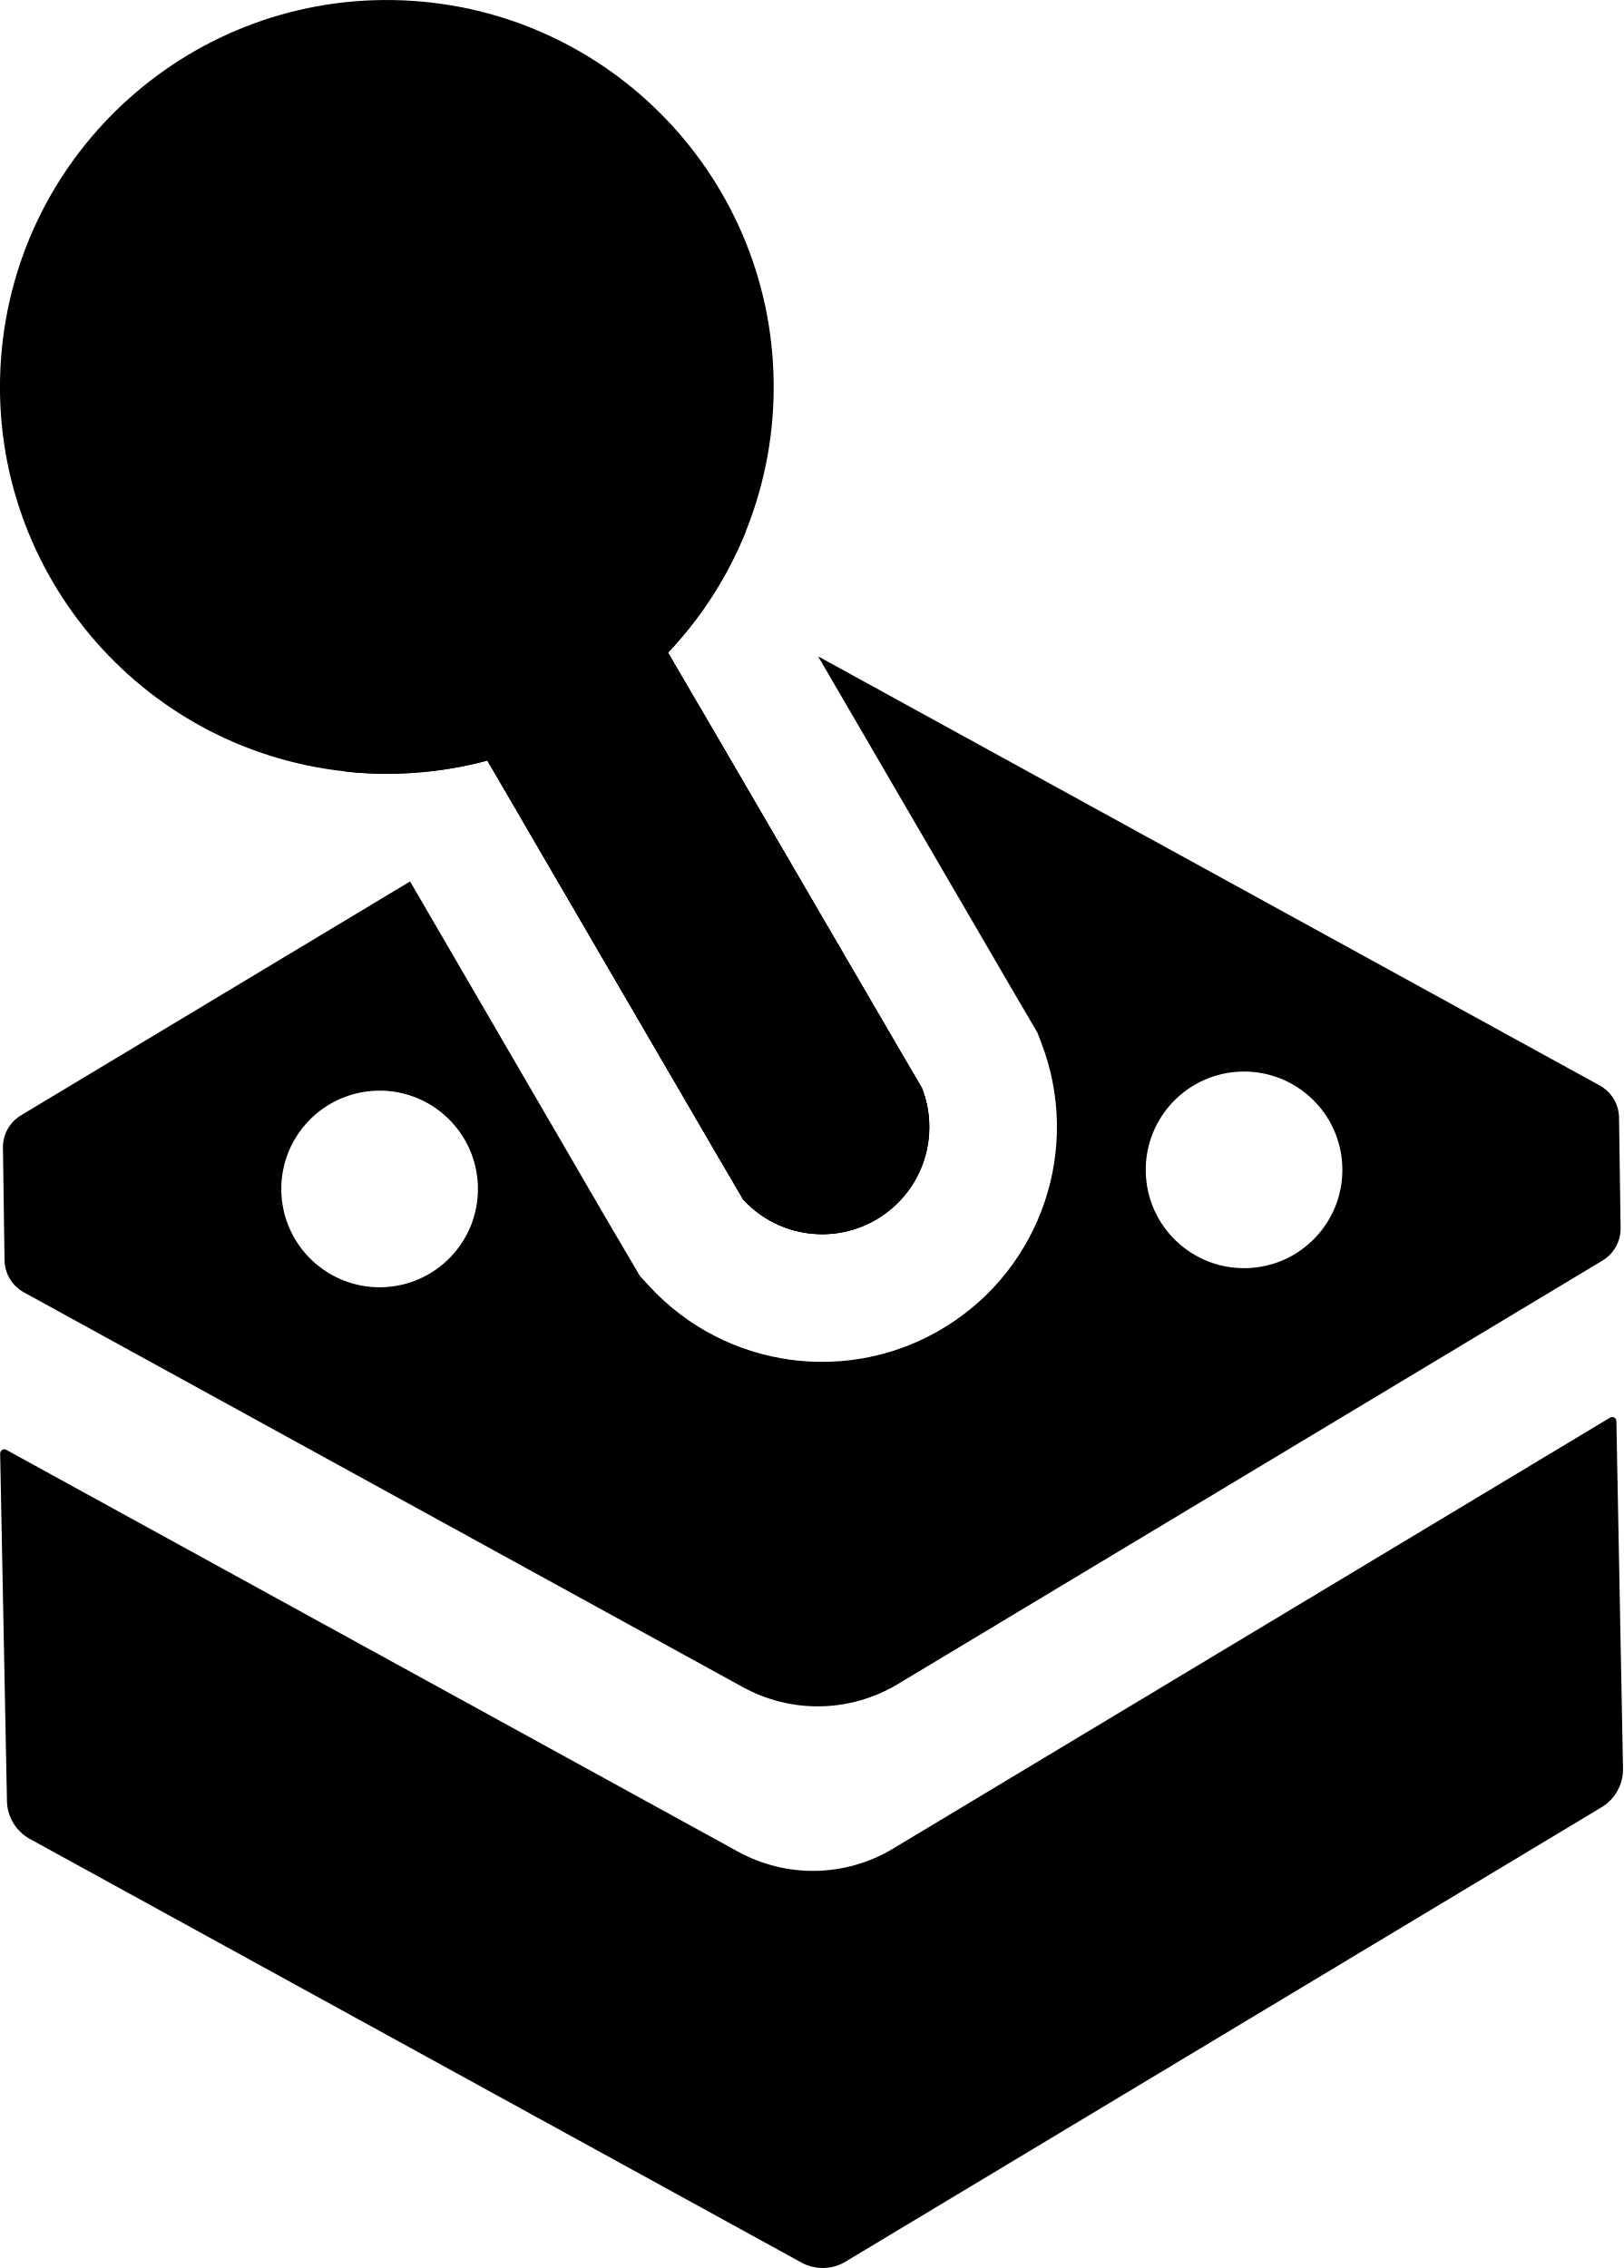
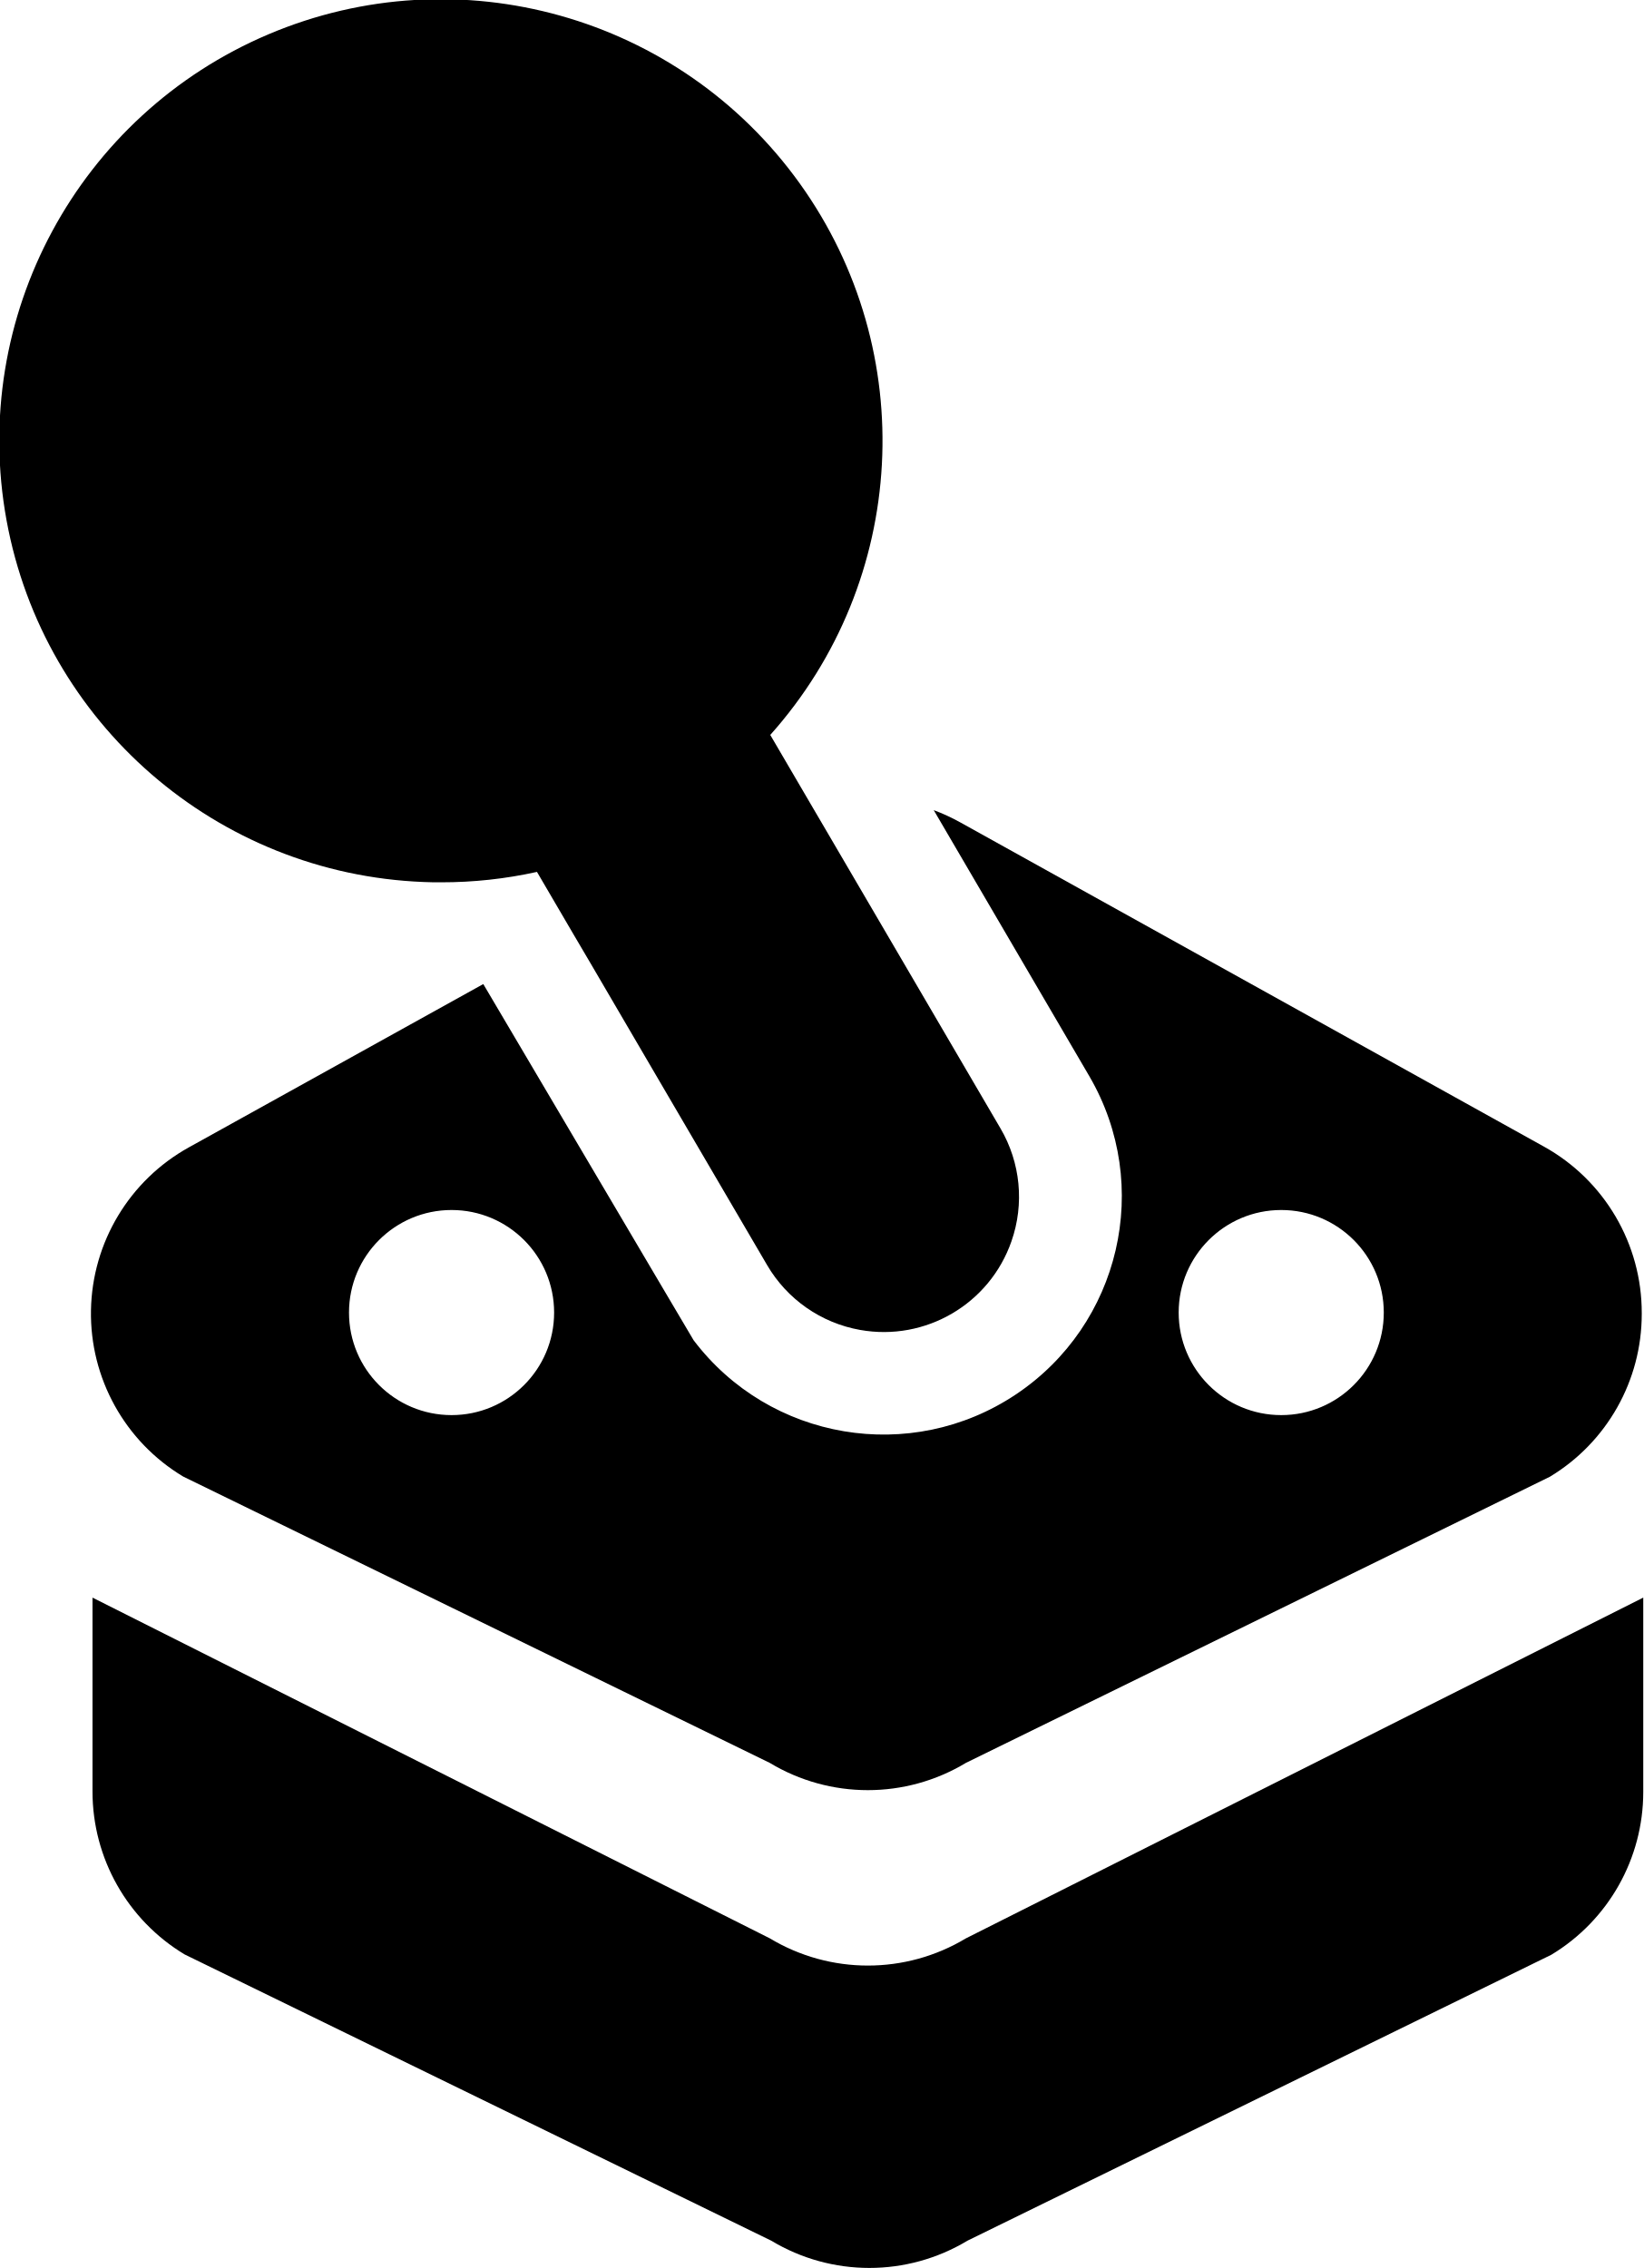
- <svg xmlns="http://www.w3.org/2000/svg" id="Layer_1" data-name="Layer 1" viewBox="0 0 530.28 740.98">
-   <path d="M987.11,779,748,647.7a1.34,1.34,0,0,0-2,1.2l2.22,113.54a14.45,14.45,0,0,0,7.49,12.38l252.06,138.4a14.46,14.46,0,0,0,14.4-.29l247-148.46a14.45,14.45,0,0,0,7-12.67L1274,638.26a1.35,1.35,0,0,0-2-1.12L1037.68,778A50.77,50.77,0,0,1,987.11,779Z" transform="translate(-745.95 -174.02)" />
-   <path d="M1274.87,539.1a12.16,12.16,0,0,0-6.32-10.45L1013.66,388.7a4.37,4.37,0,0,0-.43-.22l64.19,110.22,7.44,12.7,1.23,3.19a76.74,76.74,0,0,1-128,79.66l-3.07-3.33-10-17L879.92,462l-127.1,76.4a12.2,12.2,0,0,0-5.91,10.68l.52,36.72a12.2,12.2,0,0,0,6.32,10.44l234.92,129a50.72,50.72,0,0,0,50.57-1l230.23-138.38a12.21,12.21,0,0,0,5.91-10.69ZM870.6,594.58a32.12,32.12,0,1,1,31.48-32.73A32.11,32.11,0,0,1,870.6,594.58ZM1153,588.34a32.12,32.12,0,1,1,31.48-32.74A32.11,32.11,0,0,1,1153,588.34Zm-105.79-58.78-5.76-9.82L974.63,405.1l-2.94,1.76-56,33.67,65.45,112.39,7.62,13a35,35,0,0,0,58.42-36.35Z" transform="translate(-745.95 -174.02)" />
-   <path d="M1049.49,542.38a35,35,0,0,1-60.75,23.53l-7.62-13L915.67,440.53l-10.51-18a126.22,126.22,0,0,1-33.76,4.3c-4.19,0-8.34-.27-12.42-.7l-29.83-51.22L961.68,300l27.84,47.8a126.14,126.14,0,0,1-25.33,39.4l10.44,17.92,66.77,114.64,5.76,9.82A35,35,0,0,1,1049.49,542.38Z" transform="translate(-745.95 -174.02)" />
-   <path d="M1049.49,542.38a35,35,0,0,1-60.75,23.53l-7.62-13L915.67,440.53l-10.51-18-18.69-32.09,59.88-33.84,17.84,30.63,10.44,17.92,66.77,114.64,5.76,9.82A35,35,0,0,1,1049.49,542.38Z" transform="translate(-745.95 -174.02)" />
-   <path d="M998.7,301.33A126.23,126.23,0,0,1,871.4,426.78c-4.19,0-8.34-.27-12.42-.7A126.38,126.38,0,1,1,998.7,301.33Z" transform="translate(-745.95 -174.02)" />
+ <svg xmlns="http://www.w3.org/2000/svg" viewBox="0 0 370.93 512">
+   <g id="Layer_2" data-name="Layer 2">
+     <g id="Layer_3" data-name="Layer 3">
+       <path d="M348.52,258.85l-131.8-73.22a43.08,43.08,0,0,0-5.95-2.74L245.92,243a53.79,53.79,0,0,1-89.35,59.56l-6.21-10.5-41.27-69.91L42.66,259a42.91,42.91,0,0,0-1.33,74.32l132.41,64.64a42.89,42.89,0,0,0,44.31,0l131.81-64.59a42.91,42.91,0,0,0,20.73-36.74v-.18A42.9,42.9,0,0,0,348.52,258.85Zm-246.6,60.61a23.15,23.15,0,1,1,23.16-23.15A23.15,23.15,0,0,1,101.92,319.46Zm187.29,0a23.15,23.15,0,1,1,23.15-23.15A23.15,23.15,0,0,1,289.21,319.46Z" />
+       <path d="M20.88,360.66l152.91,76.93a42.93,42.93,0,0,0,44.23,0l152.91-76.93v43.87a42.93,42.93,0,0,1-20.74,36.75l-131.8,64.55a42.92,42.92,0,0,1-44.3,0L41.67,441.21a42.92,42.92,0,0,1-20.79-36.78Z" />
+       <path d="M228.31,280.23a30.5,30.5,0,0,1-34.16,20h0a30.48,30.48,0,0,1-21-14.65l-22.37-38.23h0l-17.34-29.65-4-6.8-8.23-14.07a99.4,99.4,0,0,1-21.62,2.35c-1.34,0-2.66,0-4-.07a99.68,99.68,0,1,1,78.28-33.2l9.47,16.19,2.72,4.64,17.43,29.79,22.35,38.21A30.47,30.47,0,0,1,228.31,280.23Z" />
+     </g>
+   </g>
</svg>
